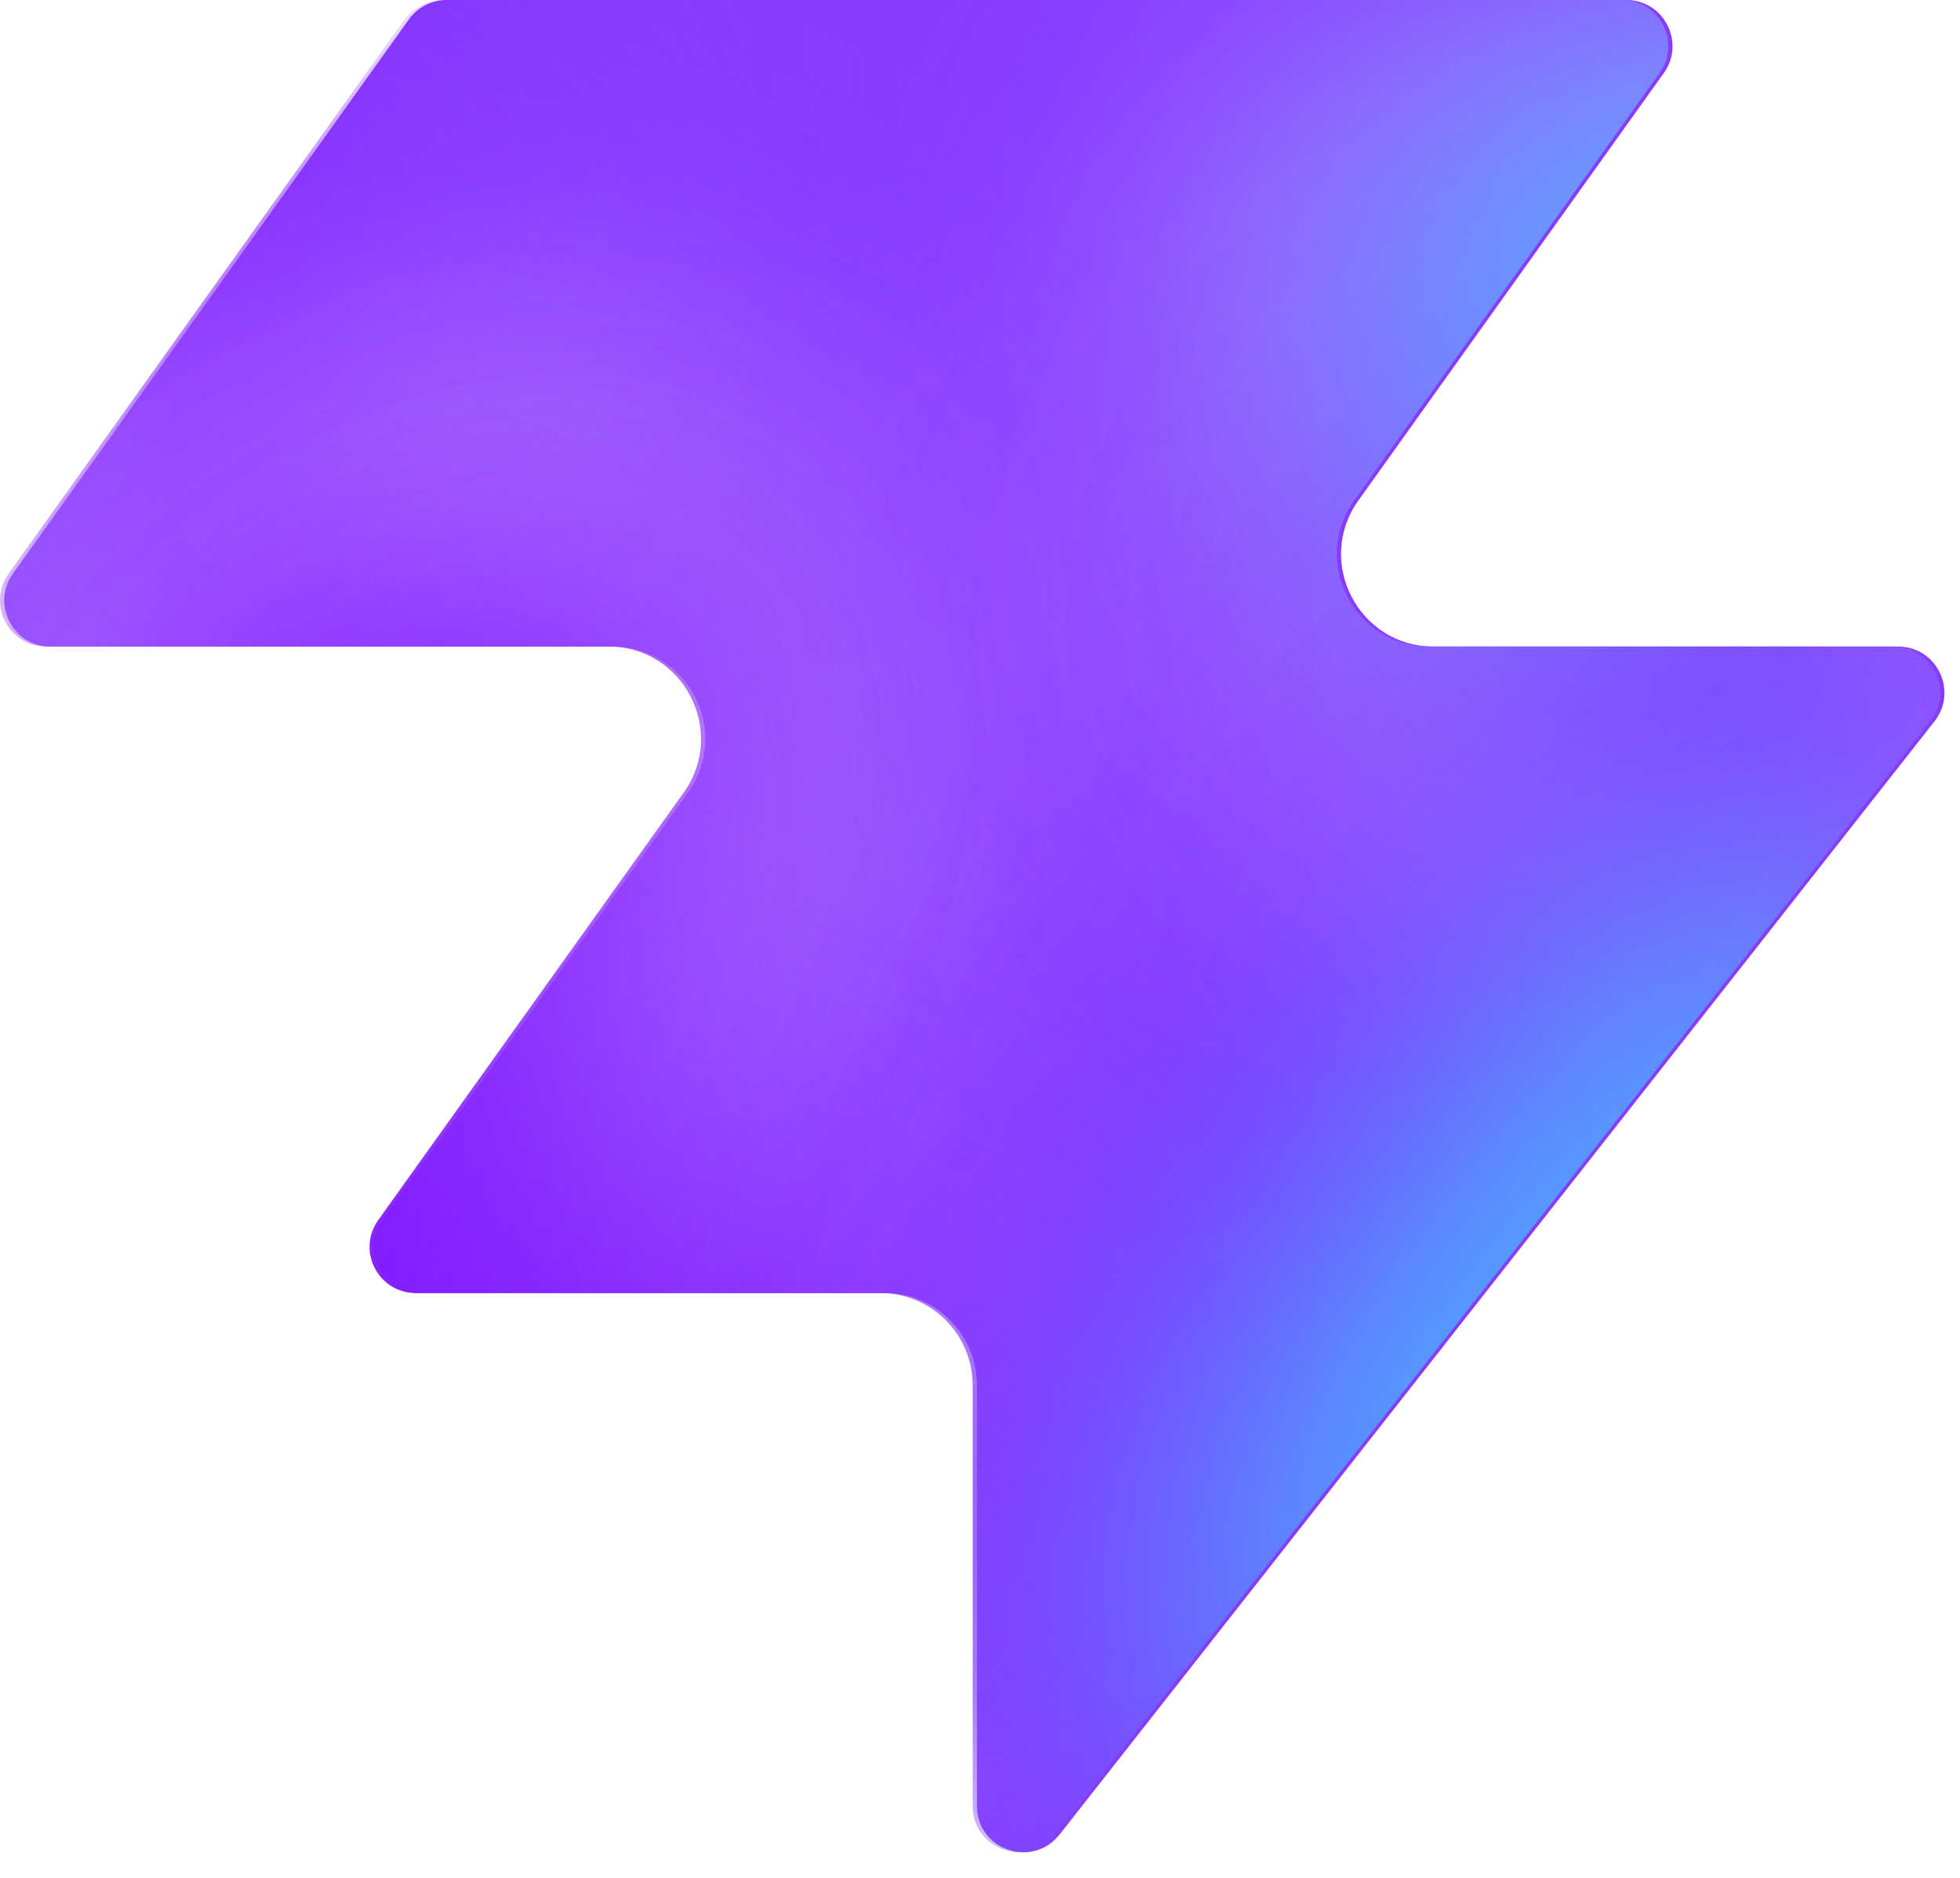
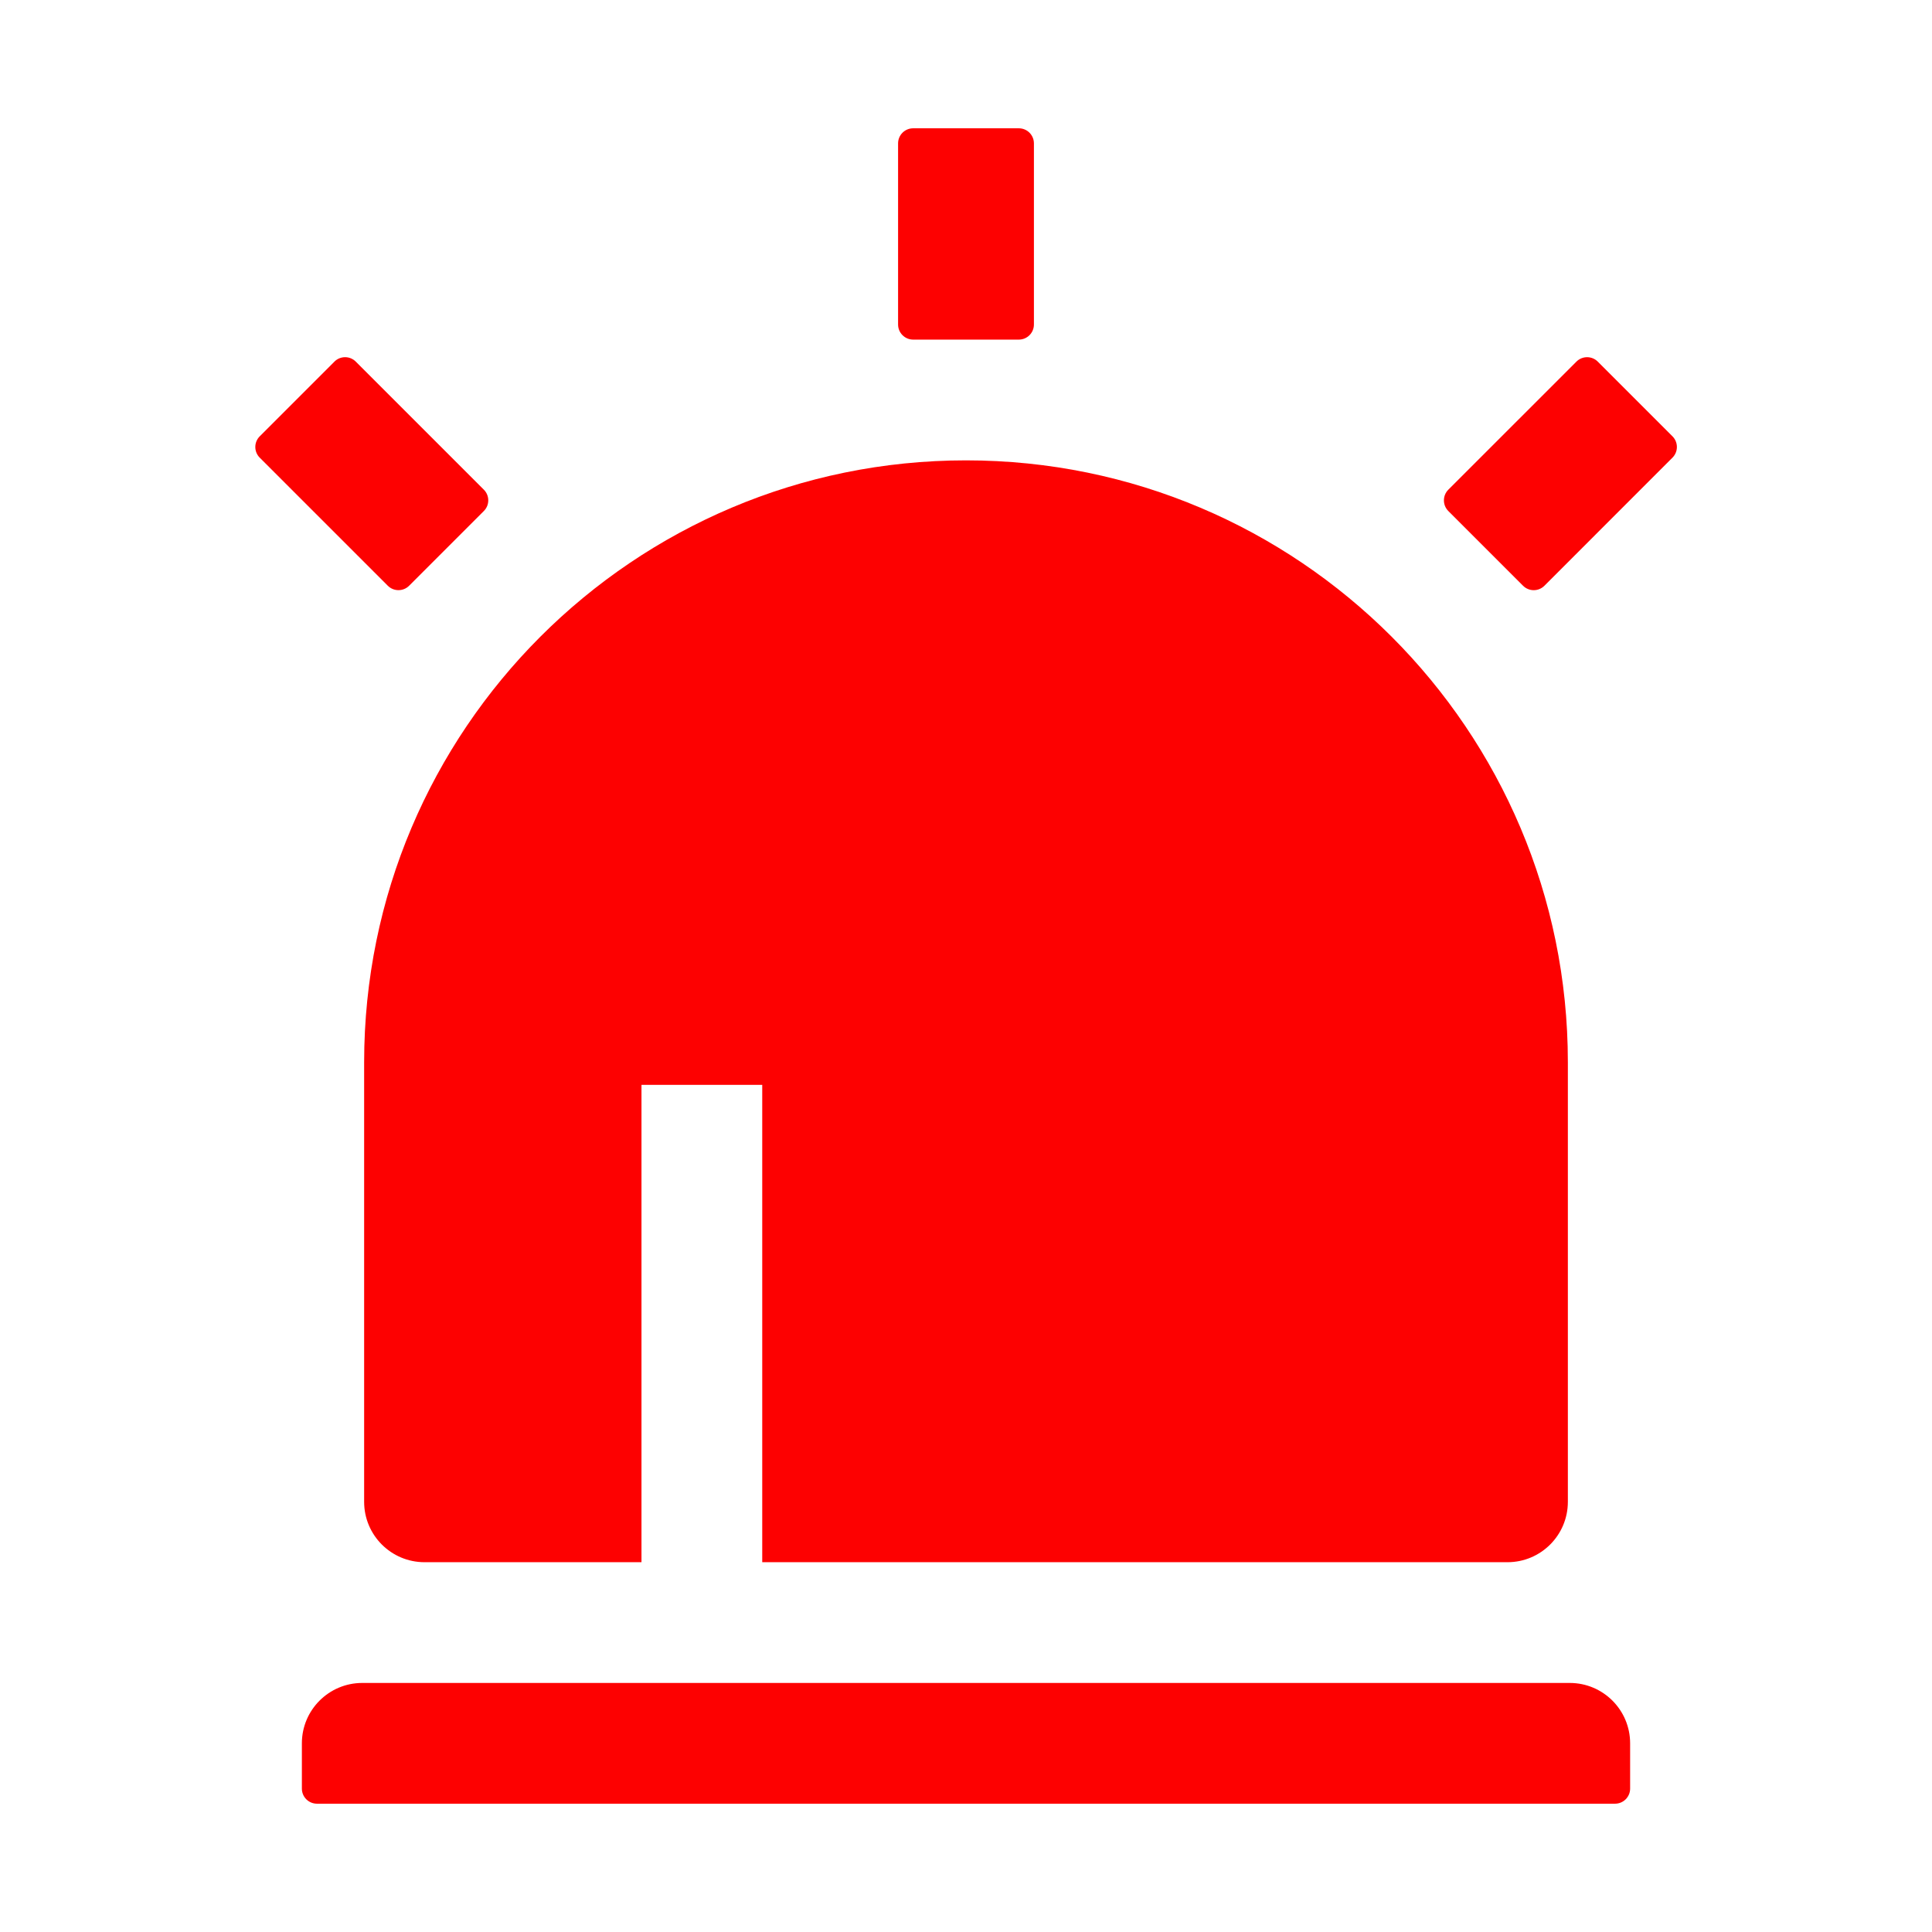
- <svg xmlns="http://www.w3.org/2000/svg" width="48" height="46" fill="none" viewBox="0 0 48 46">
-   <path fill="#863bff" d="M25.946 44.938c-.664.845-2.021.375-2.021-.698V33.937a2.26 2.26 0 0 0-2.262-2.262H10.287c-.92 0-1.456-1.04-.92-1.788l7.48-10.471c1.07-1.497 0-3.578-1.842-3.578H1.237c-.92 0-1.456-1.04-.92-1.788L10.013.474c.214-.297.556-.474.92-.474h28.894c.92 0 1.456 1.04.92 1.788l-7.48 10.471c-1.07 1.498 0 3.579 1.842 3.579h11.377c.943 0 1.473 1.088.89 1.83L25.947 44.94z" style="fill:#863bff;fill:color(display-p3 .525 .23 1);fill-opacity:1" />
-   <mask id="a" width="48" height="46" x="0" y="0" maskUnits="userSpaceOnUse" style="mask-type:alpha">
-     <path fill="#000" d="M25.842 44.938c-.664.844-2.021.375-2.021-.698V33.937a2.26 2.26 0 0 0-2.262-2.262H10.183c-.92 0-1.456-1.04-.92-1.788l7.48-10.471c1.07-1.498 0-3.579-1.842-3.579H1.133c-.92 0-1.456-1.04-.92-1.787L9.91.473c.214-.297.556-.474.92-.474h28.894c.92 0 1.456 1.04.92 1.788l-7.48 10.471c-1.07 1.498 0 3.578 1.842 3.578h11.377c.943 0 1.473 1.088.89 1.832L25.843 44.94z" style="fill:#000;fill-opacity:1" />
-   </mask>
-   <g mask="url(#a)">
-     <g filter="url(#b)">
-       <ellipse cx="5.508" cy="14.704" fill="#ede6ff" rx="5.508" ry="14.704" style="fill:#ede6ff;fill:color(display-p3 .927 .903 1);fill-opacity:1" transform="matrix(.00324 1 1 -.00324 -4.47 31.516)" />
-     </g>
-     <g filter="url(#c)">
-       <ellipse cx="10.399" cy="29.851" fill="#ede6ff" rx="10.399" ry="29.851" style="fill:#ede6ff;fill:color(display-p3 .927 .903 1);fill-opacity:1" transform="matrix(.00324 1 1 -.00324 -39.328 7.883)" />
-     </g>
-     <g filter="url(#d)">
-       <ellipse cx="5.508" cy="30.487" fill="#7e14ff" rx="5.508" ry="30.487" style="fill:#7e14ff;fill:color(display-p3 .492 .077 1);fill-opacity:1" transform="rotate(89.814 -25.913 -14.639)scale(1 -1)" />
-     </g>
-     <g filter="url(#e)">
-       <ellipse cx="5.508" cy="30.599" fill="#7e14ff" rx="5.508" ry="30.599" style="fill:#7e14ff;fill:color(display-p3 .492 .077 1);fill-opacity:1" transform="rotate(89.814 -32.644 -3.334)scale(1 -1)" />
-     </g>
-     <g filter="url(#f)">
-       <ellipse cx="5.508" cy="30.599" fill="#7e14ff" rx="5.508" ry="30.599" style="fill:#7e14ff;fill:color(display-p3 .492 .077 1);fill-opacity:1" transform="matrix(.00324 1 1 -.00324 -34.34 30.47)" />
-     </g>
-     <g filter="url(#g)">
-       <ellipse cx="14.072" cy="22.078" fill="#ede6ff" rx="14.072" ry="22.078" style="fill:#ede6ff;fill:color(display-p3 .927 .903 1);fill-opacity:1" transform="rotate(93.35 24.506 48.493)scale(-1 1)" />
-     </g>
-     <g filter="url(#h)">
-       <ellipse cx="3.47" cy="21.501" fill="#7e14ff" rx="3.47" ry="21.501" style="fill:#7e14ff;fill:color(display-p3 .492 .077 1);fill-opacity:1" transform="rotate(89.009 28.708 47.59)scale(-1 1)" />
-     </g>
-     <g filter="url(#i)">
-       <ellipse cx="3.47" cy="21.501" fill="#7e14ff" rx="3.47" ry="21.501" style="fill:#7e14ff;fill:color(display-p3 .492 .077 1);fill-opacity:1" transform="rotate(89.009 28.708 47.59)scale(-1 1)" />
-     </g>
-     <g filter="url(#j)">
-       <ellipse cx=".387" cy="8.972" fill="#7e14ff" rx="4.407" ry="29.108" style="fill:#7e14ff;fill:color(display-p3 .492 .077 1);fill-opacity:1" transform="rotate(39.51 .387 8.972)" />
-     </g>
-     <g filter="url(#k)">
-       <ellipse cx="47.523" cy="-6.092" fill="#7e14ff" rx="4.407" ry="29.108" style="fill:#7e14ff;fill:color(display-p3 .492 .077 1);fill-opacity:1" transform="rotate(37.892 47.523 -6.092)" />
-     </g>
-     <g filter="url(#l)">
-       <ellipse cx="41.412" cy="6.333" fill="#47bfff" rx="5.971" ry="9.665" style="fill:#47bfff;fill:color(display-p3 .28 .748 1);fill-opacity:1" transform="rotate(37.892 41.412 6.333)" />
-     </g>
-     <g filter="url(#m)">
-       <ellipse cx="-1.879" cy="38.332" fill="#7e14ff" rx="4.407" ry="29.108" style="fill:#7e14ff;fill:color(display-p3 .492 .077 1);fill-opacity:1" transform="rotate(37.892 -1.88 38.332)" />
-     </g>
-     <g filter="url(#n)">
-       <ellipse cx="-1.879" cy="38.332" fill="#7e14ff" rx="4.407" ry="29.108" style="fill:#7e14ff;fill:color(display-p3 .492 .077 1);fill-opacity:1" transform="rotate(37.892 -1.88 38.332)" />
-     </g>
-     <g filter="url(#o)">
-       <ellipse cx="35.651" cy="29.907" fill="#7e14ff" rx="4.407" ry="29.108" style="fill:#7e14ff;fill:color(display-p3 .492 .077 1);fill-opacity:1" transform="rotate(37.892 35.651 29.907)" />
-     </g>
-     <g filter="url(#p)">
-       <ellipse cx="38.418" cy="32.4" fill="#47bfff" rx="5.971" ry="15.297" style="fill:#47bfff;fill:color(display-p3 .28 .748 1);fill-opacity:1" transform="rotate(37.892 38.418 32.4)" />
-     </g>
-   </g>
-   <defs>
-     <filter id="b" width="60.045" height="41.654" x="-19.77" y="16.149" color-interpolation-filters="sRGB" filterUnits="userSpaceOnUse">
-       <feFlood flood-opacity="0" result="BackgroundImageFix" />
-       <feBlend in="SourceGraphic" in2="BackgroundImageFix" result="shape" />
-       <feGaussianBlur result="effect1_foregroundBlur_2002_17158" stdDeviation="7.659" />
-     </filter>
-     <filter id="c" width="90.34" height="51.437" x="-54.613" y="-7.533" color-interpolation-filters="sRGB" filterUnits="userSpaceOnUse">
-       <feFlood flood-opacity="0" result="BackgroundImageFix" />
-       <feBlend in="SourceGraphic" in2="BackgroundImageFix" result="shape" />
-       <feGaussianBlur result="effect1_foregroundBlur_2002_17158" stdDeviation="7.659" />
-     </filter>
-     <filter id="d" width="79.355" height="29.4" x="-49.64" y="2.03" color-interpolation-filters="sRGB" filterUnits="userSpaceOnUse">
-       <feFlood flood-opacity="0" result="BackgroundImageFix" />
-       <feBlend in="SourceGraphic" in2="BackgroundImageFix" result="shape" />
-       <feGaussianBlur result="effect1_foregroundBlur_2002_17158" stdDeviation="4.596" />
-     </filter>
-     <filter id="e" width="79.579" height="29.4" x="-45.045" y="20.029" color-interpolation-filters="sRGB" filterUnits="userSpaceOnUse">
-       <feFlood flood-opacity="0" result="BackgroundImageFix" />
-       <feBlend in="SourceGraphic" in2="BackgroundImageFix" result="shape" />
-       <feGaussianBlur result="effect1_foregroundBlur_2002_17158" stdDeviation="4.596" />
-     </filter>
-     <filter id="f" width="79.579" height="29.4" x="-43.513" y="21.178" color-interpolation-filters="sRGB" filterUnits="userSpaceOnUse">
-       <feFlood flood-opacity="0" result="BackgroundImageFix" />
-       <feBlend in="SourceGraphic" in2="BackgroundImageFix" result="shape" />
-       <feGaussianBlur result="effect1_foregroundBlur_2002_17158" stdDeviation="4.596" />
-     </filter>
-     <filter id="g" width="74.749" height="58.852" x="15.756" y="-17.901" color-interpolation-filters="sRGB" filterUnits="userSpaceOnUse">
-       <feFlood flood-opacity="0" result="BackgroundImageFix" />
-       <feBlend in="SourceGraphic" in2="BackgroundImageFix" result="shape" />
-       <feGaussianBlur result="effect1_foregroundBlur_2002_17158" stdDeviation="7.659" />
-     </filter>
-     <filter id="h" width="61.377" height="25.362" x="23.548" y="2.284" color-interpolation-filters="sRGB" filterUnits="userSpaceOnUse">
-       <feFlood flood-opacity="0" result="BackgroundImageFix" />
-       <feBlend in="SourceGraphic" in2="BackgroundImageFix" result="shape" />
-       <feGaussianBlur result="effect1_foregroundBlur_2002_17158" stdDeviation="4.596" />
-     </filter>
-     <filter id="i" width="61.377" height="25.362" x="23.548" y="2.284" color-interpolation-filters="sRGB" filterUnits="userSpaceOnUse">
-       <feFlood flood-opacity="0" result="BackgroundImageFix" />
-       <feBlend in="SourceGraphic" in2="BackgroundImageFix" result="shape" />
-       <feGaussianBlur result="effect1_foregroundBlur_2002_17158" stdDeviation="4.596" />
-     </filter>
-     <filter id="j" width="56.045" height="63.649" x="-27.636" y="-22.853" color-interpolation-filters="sRGB" filterUnits="userSpaceOnUse">
-       <feFlood flood-opacity="0" result="BackgroundImageFix" />
-       <feBlend in="SourceGraphic" in2="BackgroundImageFix" result="shape" />
-       <feGaussianBlur result="effect1_foregroundBlur_2002_17158" stdDeviation="4.596" />
-     </filter>
-     <filter id="k" width="54.814" height="64.646" x="20.116" y="-38.415" color-interpolation-filters="sRGB" filterUnits="userSpaceOnUse">
-       <feFlood flood-opacity="0" result="BackgroundImageFix" />
-       <feBlend in="SourceGraphic" in2="BackgroundImageFix" result="shape" />
-       <feGaussianBlur result="effect1_foregroundBlur_2002_17158" stdDeviation="4.596" />
-     </filter>
-     <filter id="l" width="33.541" height="35.313" x="24.641" y="-11.323" color-interpolation-filters="sRGB" filterUnits="userSpaceOnUse">
-       <feFlood flood-opacity="0" result="BackgroundImageFix" />
-       <feBlend in="SourceGraphic" in2="BackgroundImageFix" result="shape" />
-       <feGaussianBlur result="effect1_foregroundBlur_2002_17158" stdDeviation="4.596" />
-     </filter>
-     <filter id="m" width="54.814" height="64.646" x="-29.286" y="6.009" color-interpolation-filters="sRGB" filterUnits="userSpaceOnUse">
-       <feFlood flood-opacity="0" result="BackgroundImageFix" />
-       <feBlend in="SourceGraphic" in2="BackgroundImageFix" result="shape" />
-       <feGaussianBlur result="effect1_foregroundBlur_2002_17158" stdDeviation="4.596" />
-     </filter>
-     <filter id="n" width="54.814" height="64.646" x="-29.286" y="6.009" color-interpolation-filters="sRGB" filterUnits="userSpaceOnUse">
-       <feFlood flood-opacity="0" result="BackgroundImageFix" />
-       <feBlend in="SourceGraphic" in2="BackgroundImageFix" result="shape" />
-       <feGaussianBlur result="effect1_foregroundBlur_2002_17158" stdDeviation="4.596" />
-     </filter>
-     <filter id="o" width="54.814" height="64.646" x="8.244" y="-2.416" color-interpolation-filters="sRGB" filterUnits="userSpaceOnUse">
-       <feFlood flood-opacity="0" result="BackgroundImageFix" />
-       <feBlend in="SourceGraphic" in2="BackgroundImageFix" result="shape" />
-       <feGaussianBlur result="effect1_foregroundBlur_2002_17158" stdDeviation="4.596" />
-     </filter>
-     <filter id="p" width="39.409" height="43.623" x="18.713" y="10.588" color-interpolation-filters="sRGB" filterUnits="userSpaceOnUse">
-       <feFlood flood-opacity="0" result="BackgroundImageFix" />
-       <feBlend in="SourceGraphic" in2="BackgroundImageFix" result="shape" />
-       <feGaussianBlur result="effect1_foregroundBlur_2002_17158" stdDeviation="4.596" />
-     </filter>
-   </defs>
+ <svg xmlns="http://www.w3.org/2000/svg" width="16" height="16" viewBox="0 0 1024 1024">
+   <path d="M0 0h1024v1024H0z" fill="none" />
+   <path fill="#fd0101" d="M512 244c176.18 0 319 142.82 319 319v233a32 32 0 0 1-32 32H225a32 32 0 0 1-32-32V563c0-176.18 142.82-319 319-319M484 68h56a8 8 0 0 1 8 8v96a8 8 0 0 1-8 8h-56a8 8 0 0 1-8-8V76a8 8 0 0 1 8-8M177.25 191.66a8 8 0 0 1 11.32 0l67.88 67.88a8 8 0 0 1 0 11.31l-39.6 39.6a8 8 0 0 1-11.31 0l-67.88-67.88a8 8 0 0 1 0-11.31l39.6-39.6zm669.6 0l39.6 39.6a8 8 0 0 1 0 11.3l-67.88 67.9a8 8 0 0 1-11.32 0l-39.6-39.6a8 8 0 0 1 0-11.32l67.89-67.88a8 8 0 0 1 11.31 0M192 892h640a32 32 0 0 1 32 32v24a8 8 0 0 1-8 8H168a8 8 0 0 1-8-8v-24a32 32 0 0 1 32-32m148-317v253h64V575z" />
</svg>
